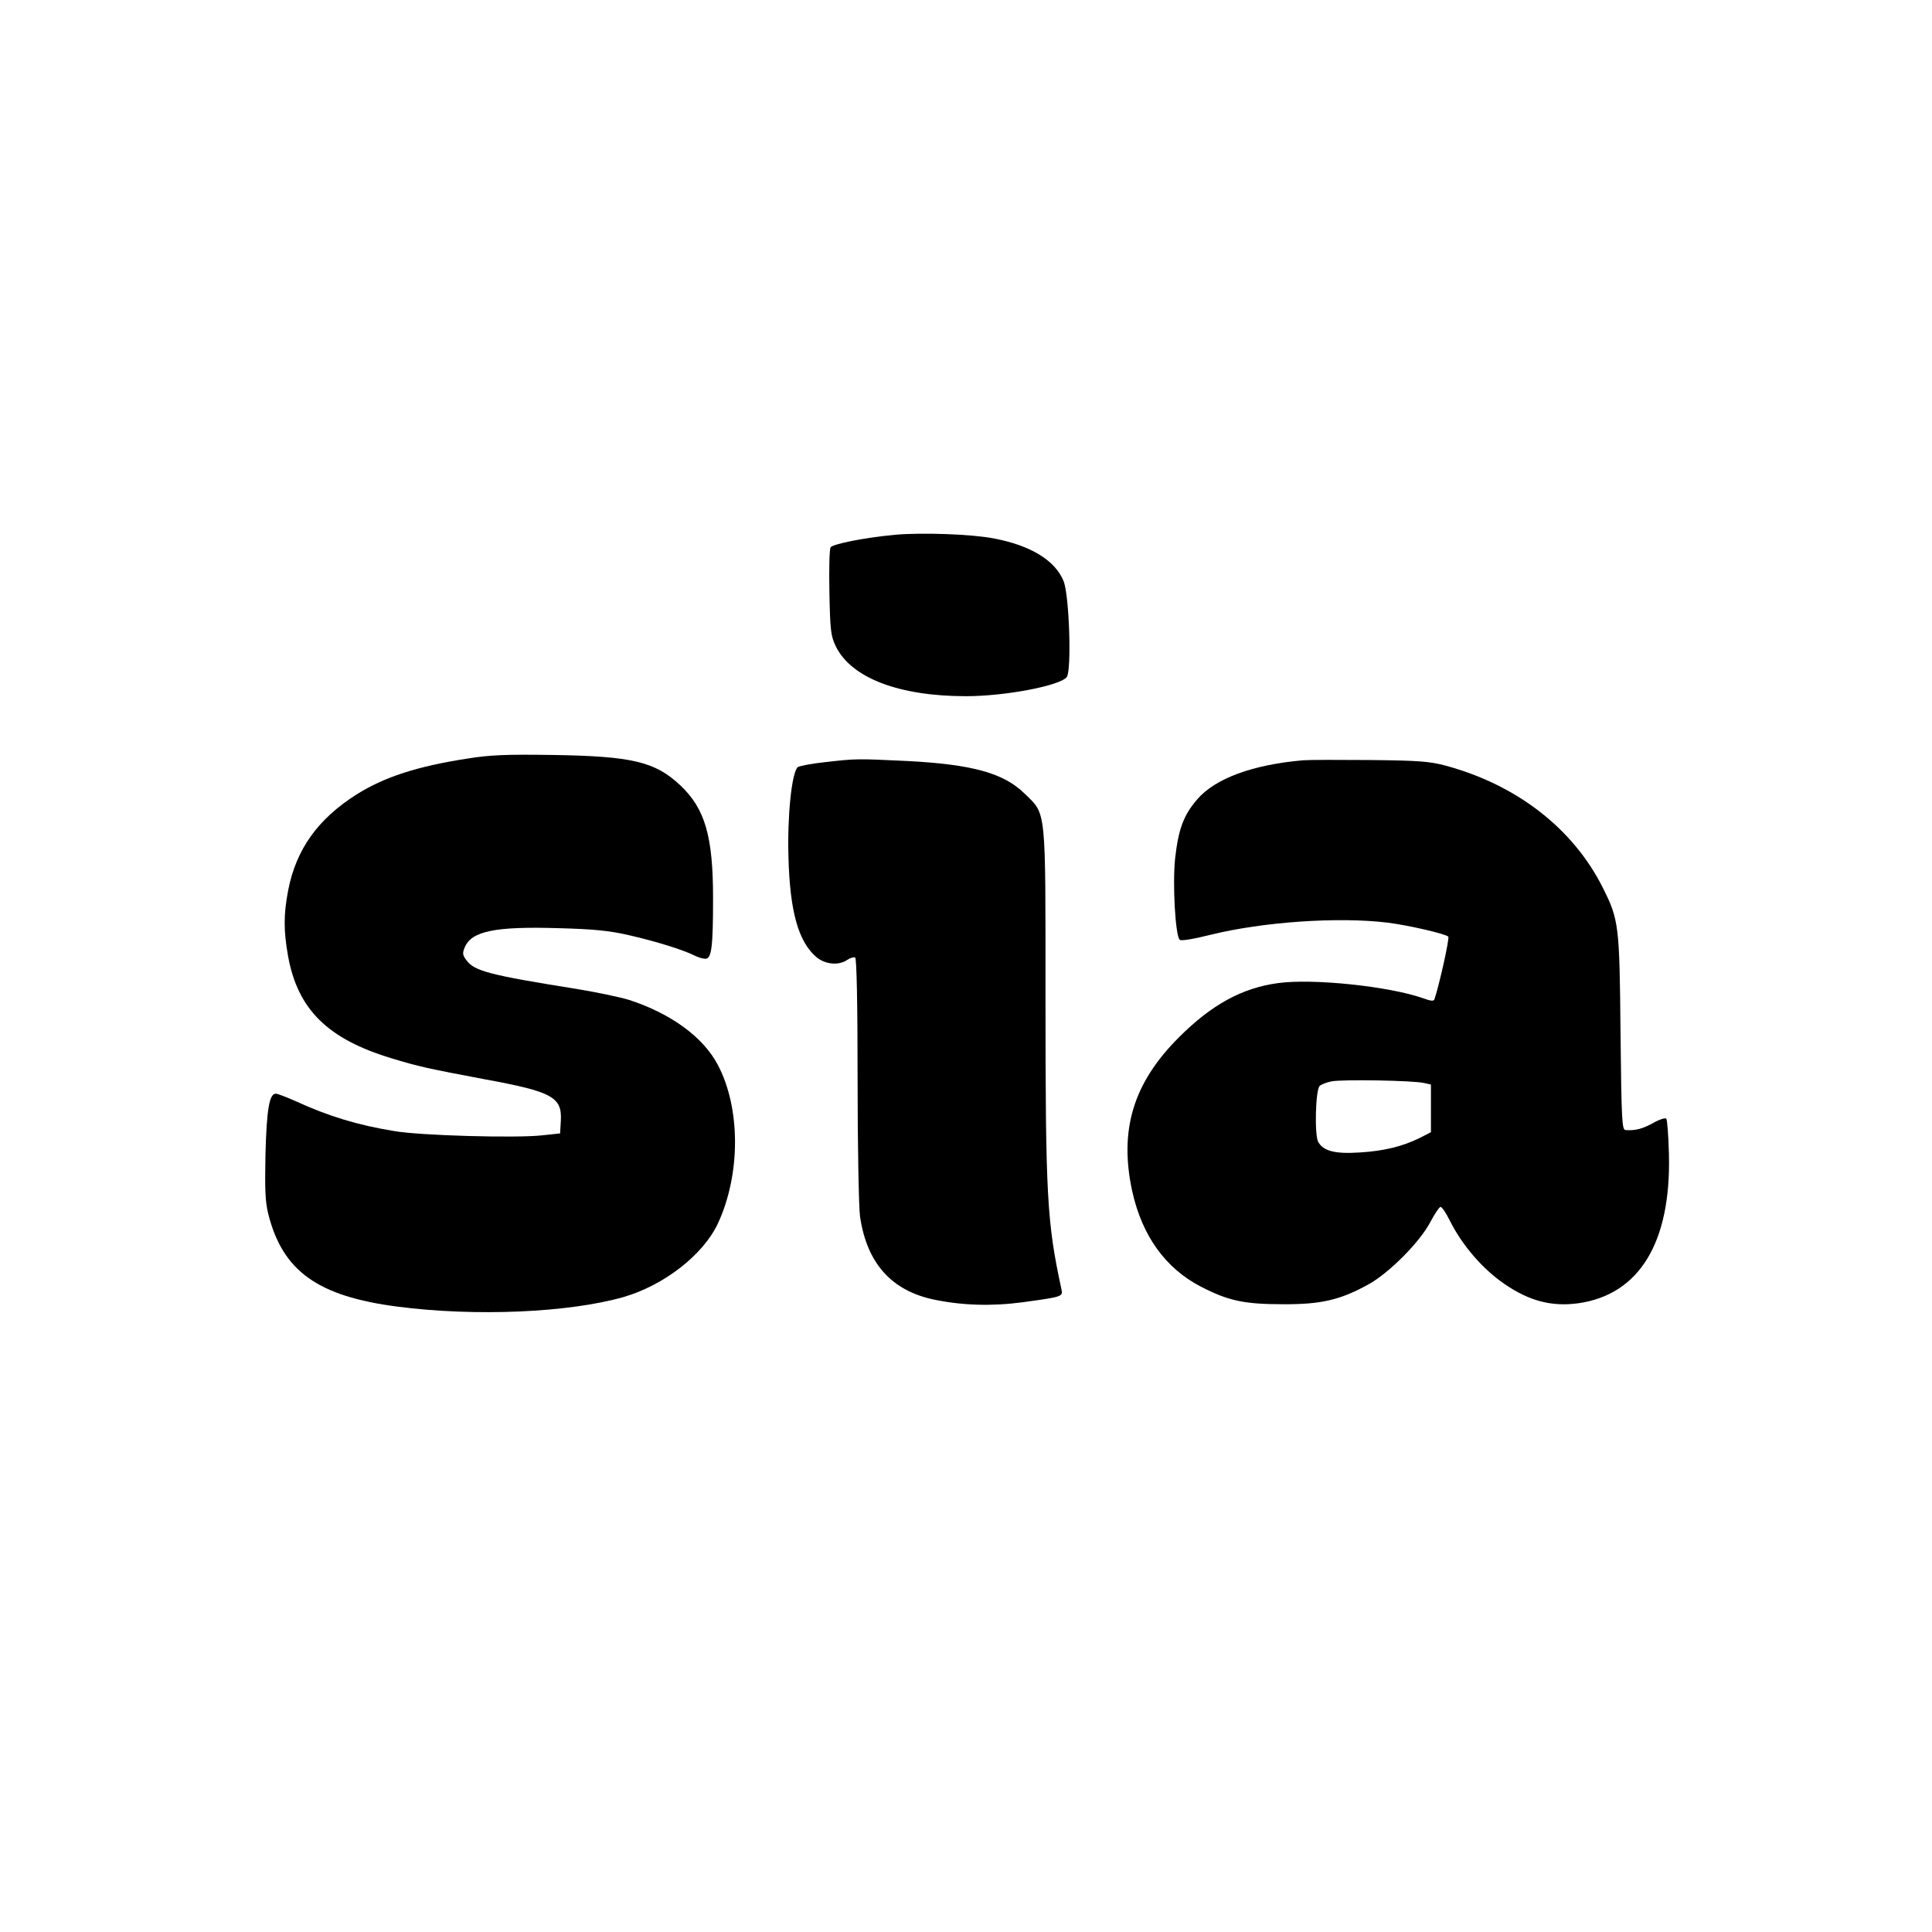
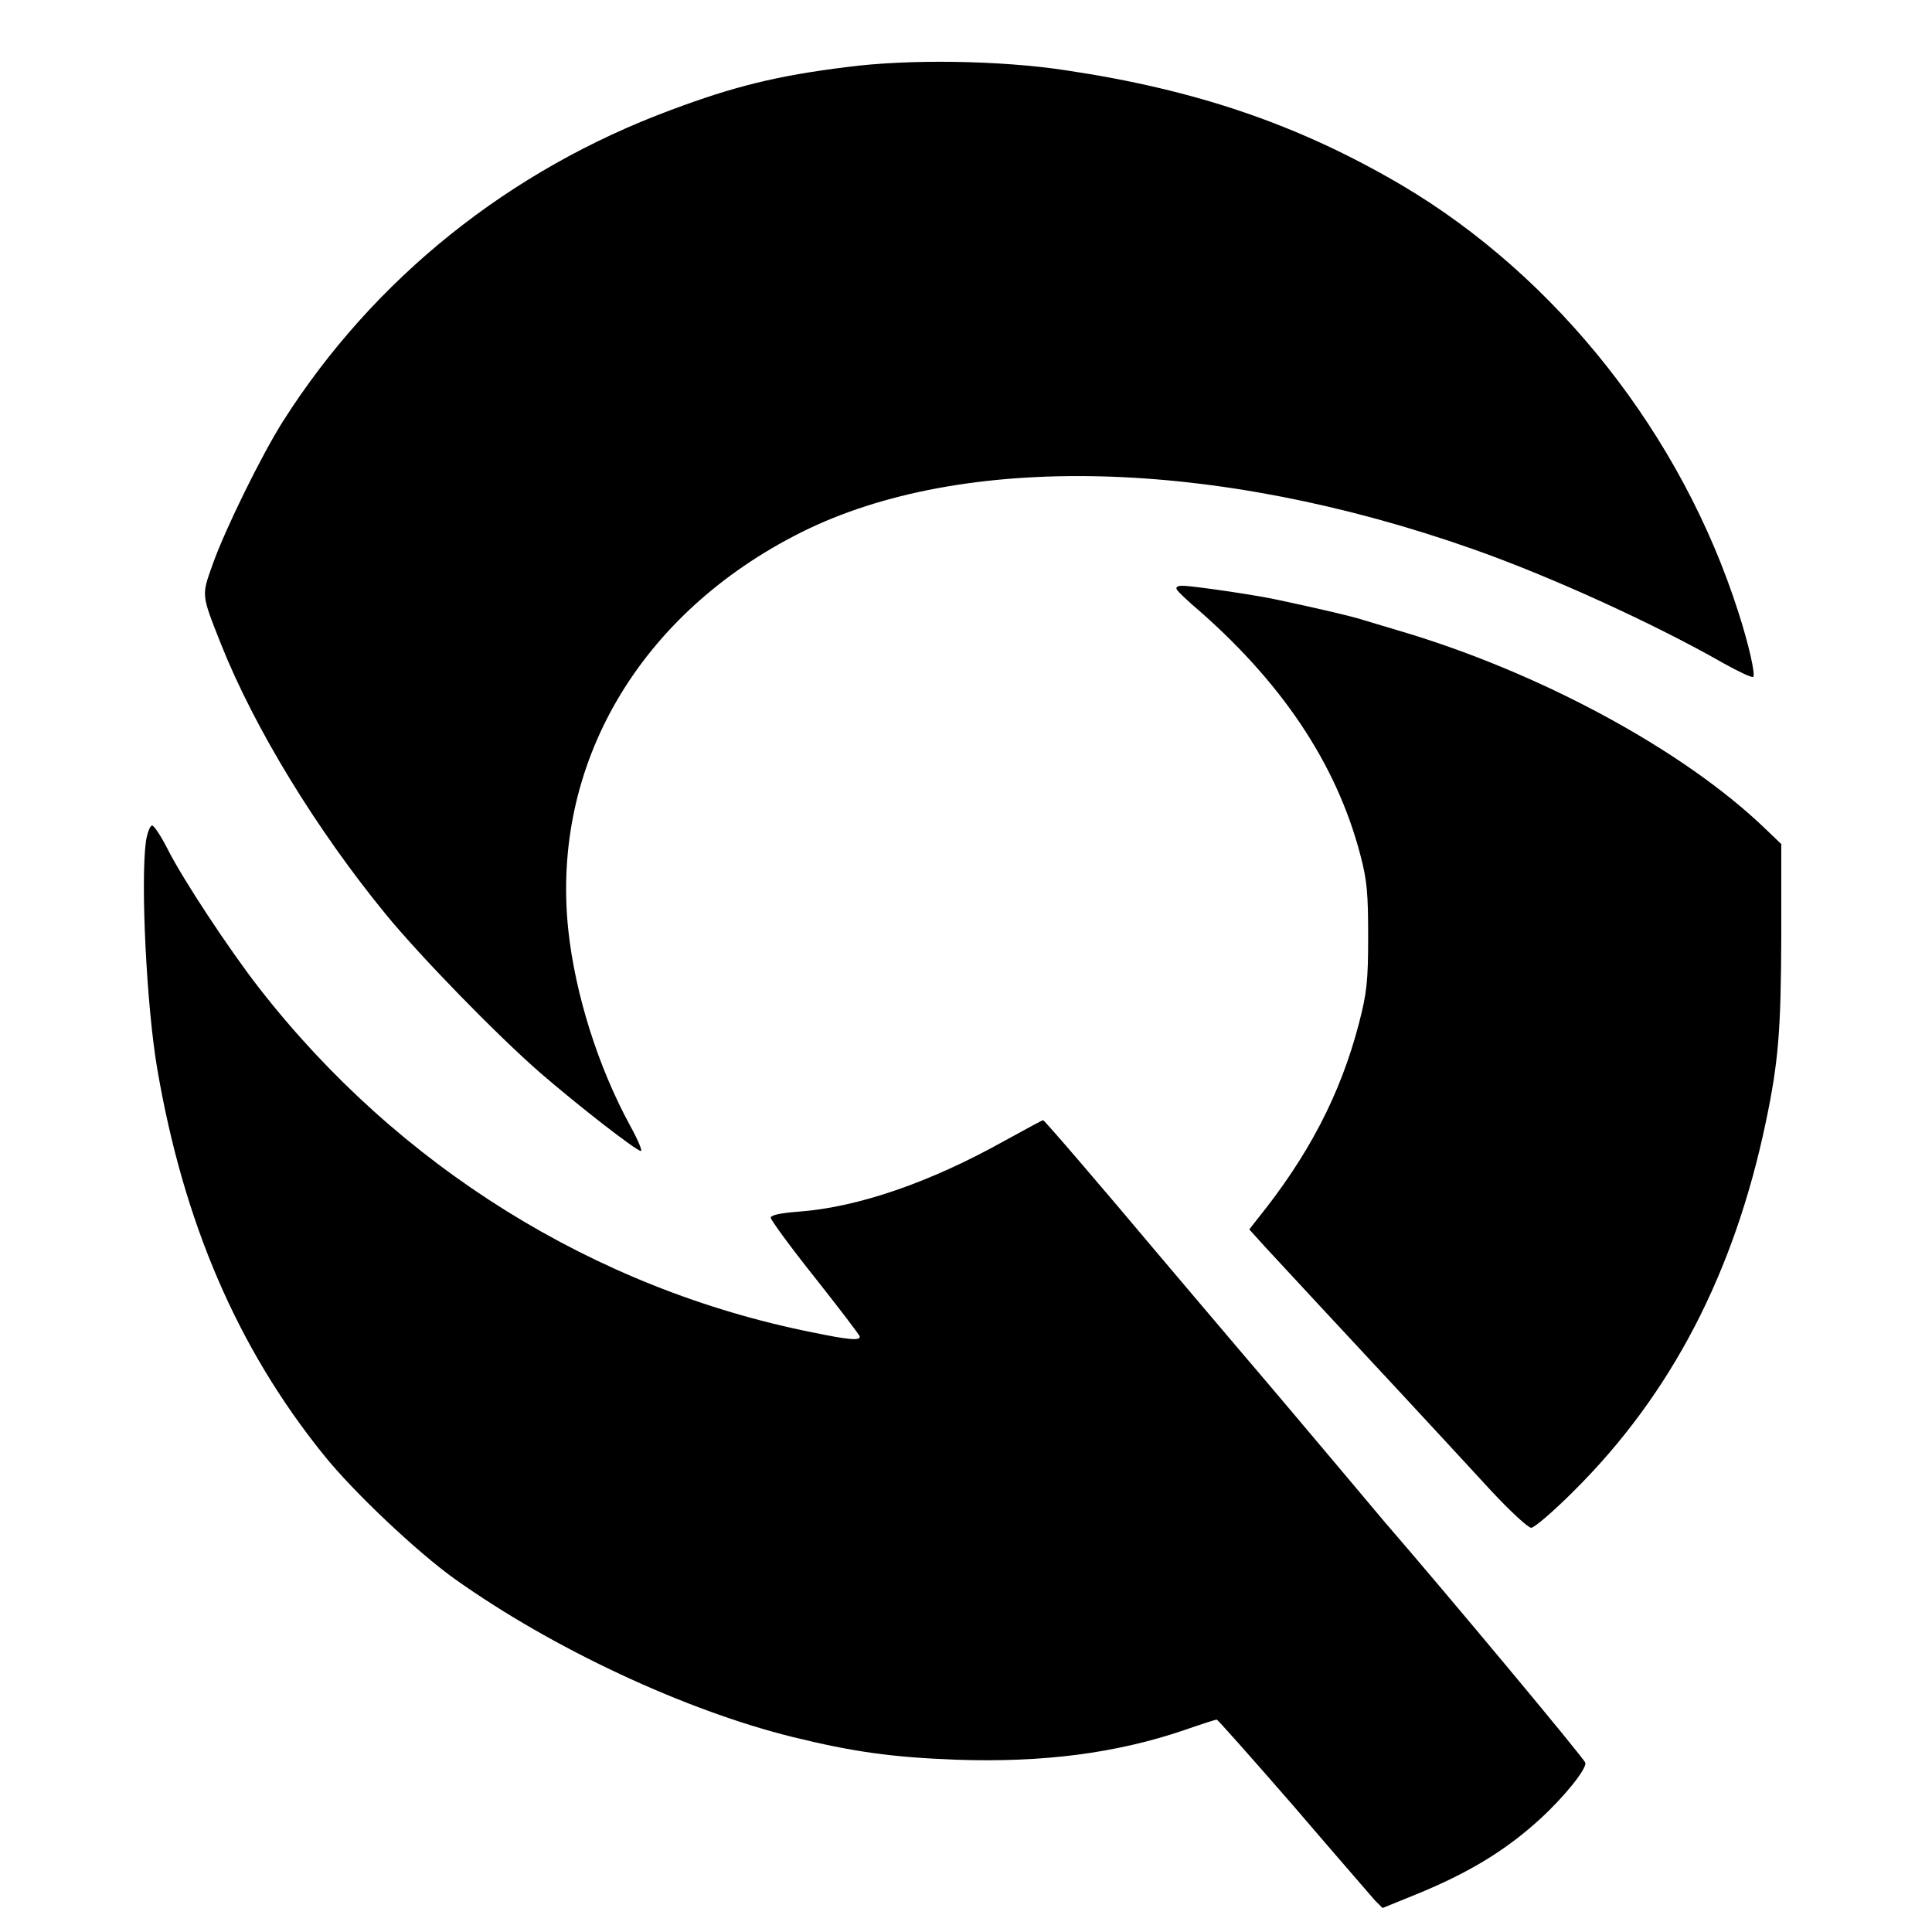
- <svg xmlns="http://www.w3.org/2000/svg" version="1.0" width="802pt" height="802pt" viewBox="0 0 802 802" preserveAspectRatio="xMidYMid meet">
-   <g transform="translate(0,802) scale(0.1,-0.1)" fill="#000000" stroke="none">
-     <path d="M3715 5800 c-128 -12 -257 -38 -267 -52 -5 -7 -7 -92 -5 -188 3 -157 6 -180 26 -222 64 -132 262 -208 541 -208 162 0 388 43 418 79 21 25 11 341 -13 399 -35 86 -137 148 -290 177 -94 18 -300 25 -410 15z" />
-     <path d="M1940 4871 c-208 -32 -346 -77 -460 -149 -161 -102 -251 -228 -284 -399 -19 -100 -19 -167 0 -273 40 -220 164 -343 429 -423 111 -34 152 -43 386 -87 283 -52 323 -74 317 -174 l-3 -51 -75 -8 c-109 -12 -508 -1 -615 18 -152 25 -270 61 -408 124 -38 17 -75 31 -82 31 -27 0 -38 -65 -43 -251 -3 -149 -1 -198 12 -250 60 -236 205 -340 536 -383 323 -42 712 -25 939 40 168 49 330 175 391 305 95 204 95 480 -1 660 -61 115 -195 212 -367 268 -35 11 -134 32 -220 46 -357 57 -423 74 -455 118 -17 22 -18 30 -8 54 28 68 126 88 390 80 148 -4 209 -10 296 -30 112 -26 218 -59 267 -83 15 -8 36 -14 46 -14 26 0 32 49 32 252 0 256 -33 371 -136 468 -104 98 -200 121 -529 126 -195 3 -262 0 -355 -15z" />
-     <path d="M3423 4856 c-56 -6 -107 -16 -112 -21 -25 -25 -43 -205 -38 -373 6 -226 41 -352 117 -416 37 -30 93 -35 128 -10 12 8 27 12 32 9 6 -4 10 -185 10 -508 0 -276 5 -531 10 -566 28 -194 130 -309 308 -346 116 -24 237 -28 366 -11 167 23 169 23 162 55 -60 278 -66 383 -66 1214 0 793 4 754 -86 842 -87 86 -218 122 -489 136 -211 10 -210 10 -342 -5z" />
-     <path d="M5410 4864 c-209 -18 -365 -75 -440 -162 -57 -66 -78 -123 -92 -246 -11 -107 1 -319 19 -337 6 -6 58 3 130 21 215 53 527 75 733 50 87 -11 239 -46 252 -58 6 -6 -36 -195 -57 -259 -3 -10 -14 -9 -47 3 -142 50 -459 83 -603 63 -149 -20 -276 -90 -410 -224 -191 -190 -250 -386 -195 -640 41 -185 138 -320 285 -396 114 -59 180 -73 340 -73 160 -1 239 18 355 82 86 47 215 177 258 260 18 34 37 62 42 62 6 0 23 -26 39 -58 51 -102 136 -200 225 -261 104 -72 197 -96 308 -81 253 36 385 252 376 618 -2 77 -7 144 -11 148 -4 5 -29 -3 -55 -18 -44 -24 -73 -32 -114 -29 -15 1 -17 36 -21 404 -4 447 -7 469 -73 601 -123 246 -357 428 -654 508 -64 17 -110 21 -310 23 -129 1 -255 1 -280 -1z m503 -1340 l27 -6 0 -99 0 -99 -47 -24 c-71 -35 -148 -54 -248 -60 -104 -7 -152 6 -173 44 -16 30 -11 215 6 232 6 6 28 15 49 19 42 9 343 4 386 -7z" />
+ <svg xmlns="http://www.w3.org/2000/svg" version="1.0" width="564pt" height="564pt" viewBox="0 0 564 564" preserveAspectRatio="xMidYMid meet">
+   <g transform="translate(0,564) scale(0.1,-0.1)" fill="#000000" stroke="none">
+     <path d="M2470 5444 c-201 -25 -327 -56 -511 -125 -472 -175 -868 -492 -1133 -909 -62 -98 -168 -313 -205 -417 -33 -93 -34 -86 24 -233 98 -246 278 -541 482 -790 101 -123 321 -349 448 -460 113 -98 283 -230 296 -230 5 0 -9 33 -31 73 -94 172 -161 385 -181 572 -51 483 207 924 680 1161 470 235 1207 217 1961 -49 222 -78 526 -216 731 -333 45 -25 83 -43 87 -40 7 7 -13 95 -43 188 -165 518 -530 980 -984 1248 -300 176 -598 278 -981 335 -191 29 -459 33 -640 9z" />
+     <path d="M3436 3918 c4 -6 24 -25 43 -42 260 -222 422 -464 492 -731 20 -75 23 -114 23 -240 0 -130 -4 -164 -27 -253 -54 -207 -147 -386 -299 -574 l-21 -27 48 -53 c27 -29 101 -109 165 -178 125 -134 333 -358 494 -533 55 -59 107 -107 116 -107 9 0 65 48 124 107 285 283 469 638 561 1078 37 176 44 269 45 540 l0 271 -47 45 c-240 231 -663 459 -1073 579 -41 12 -86 26 -100 30 -30 10 -128 33 -255 60 -66 14 -244 40 -273 40 -15 0 -21 -4 -16 -12z" />
+     <path d="M426 3184 c-16 -120 2 -483 33 -664 77 -450 235 -816 485 -1126 87 -109 274 -285 383 -363 285 -203 672 -384 988 -462 175 -43 289 -59 475 -66 255 -9 469 19 666 86 49 17 92 31 96 31 3 0 104 -114 224 -252 119 -139 227 -263 238 -276 l22 -22 96 39 c155 63 265 130 364 221 71 65 136 146 132 164 -2 11 -404 493 -585 702 -10 12 -74 88 -143 170 -69 82 -192 228 -275 325 -82 97 -193 227 -245 289 -157 187 -331 390 -335 390 -2 0 -52 -27 -112 -60 -218 -122 -428 -194 -600 -207 -54 -4 -83 -10 -83 -18 0 -6 58 -86 130 -176 71 -90 130 -167 130 -171 0 -12 -30 -10 -141 13 -634 127 -1207 484 -1612 1004 -88 113 -224 319 -268 407 -19 37 -39 68 -45 68 -6 0 -14 -21 -18 -46z" />
  </g>
</svg>
